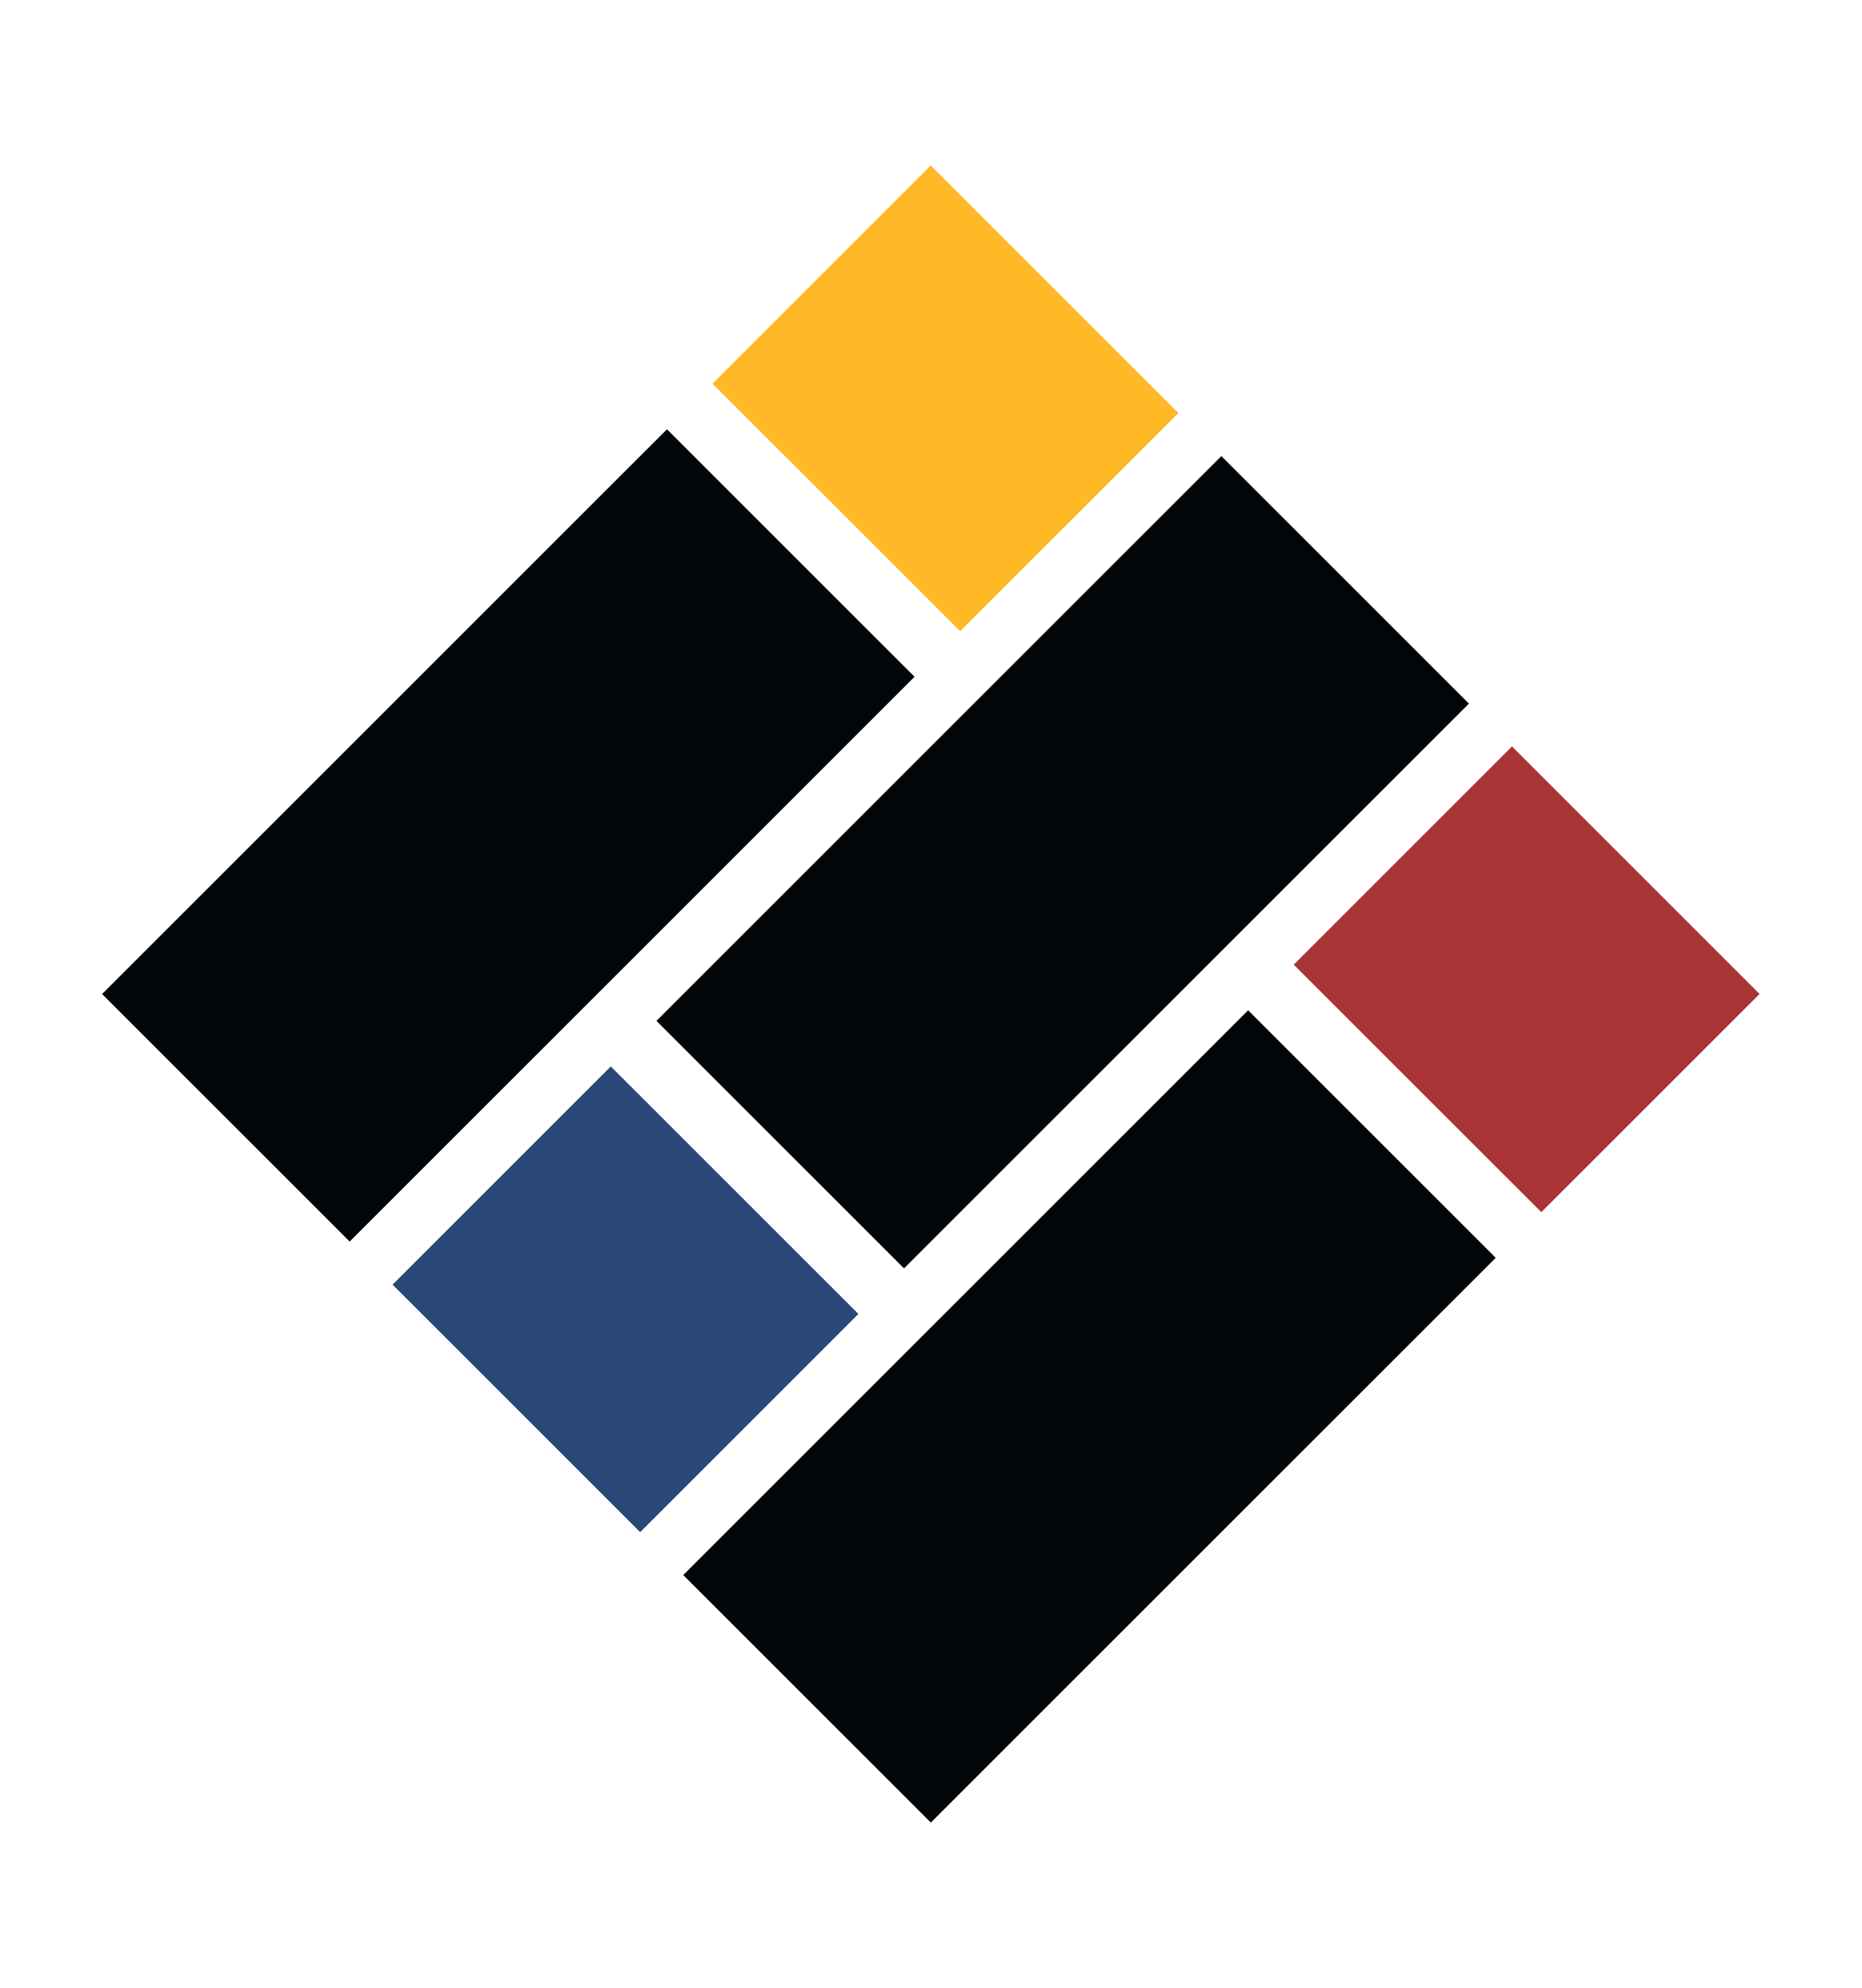
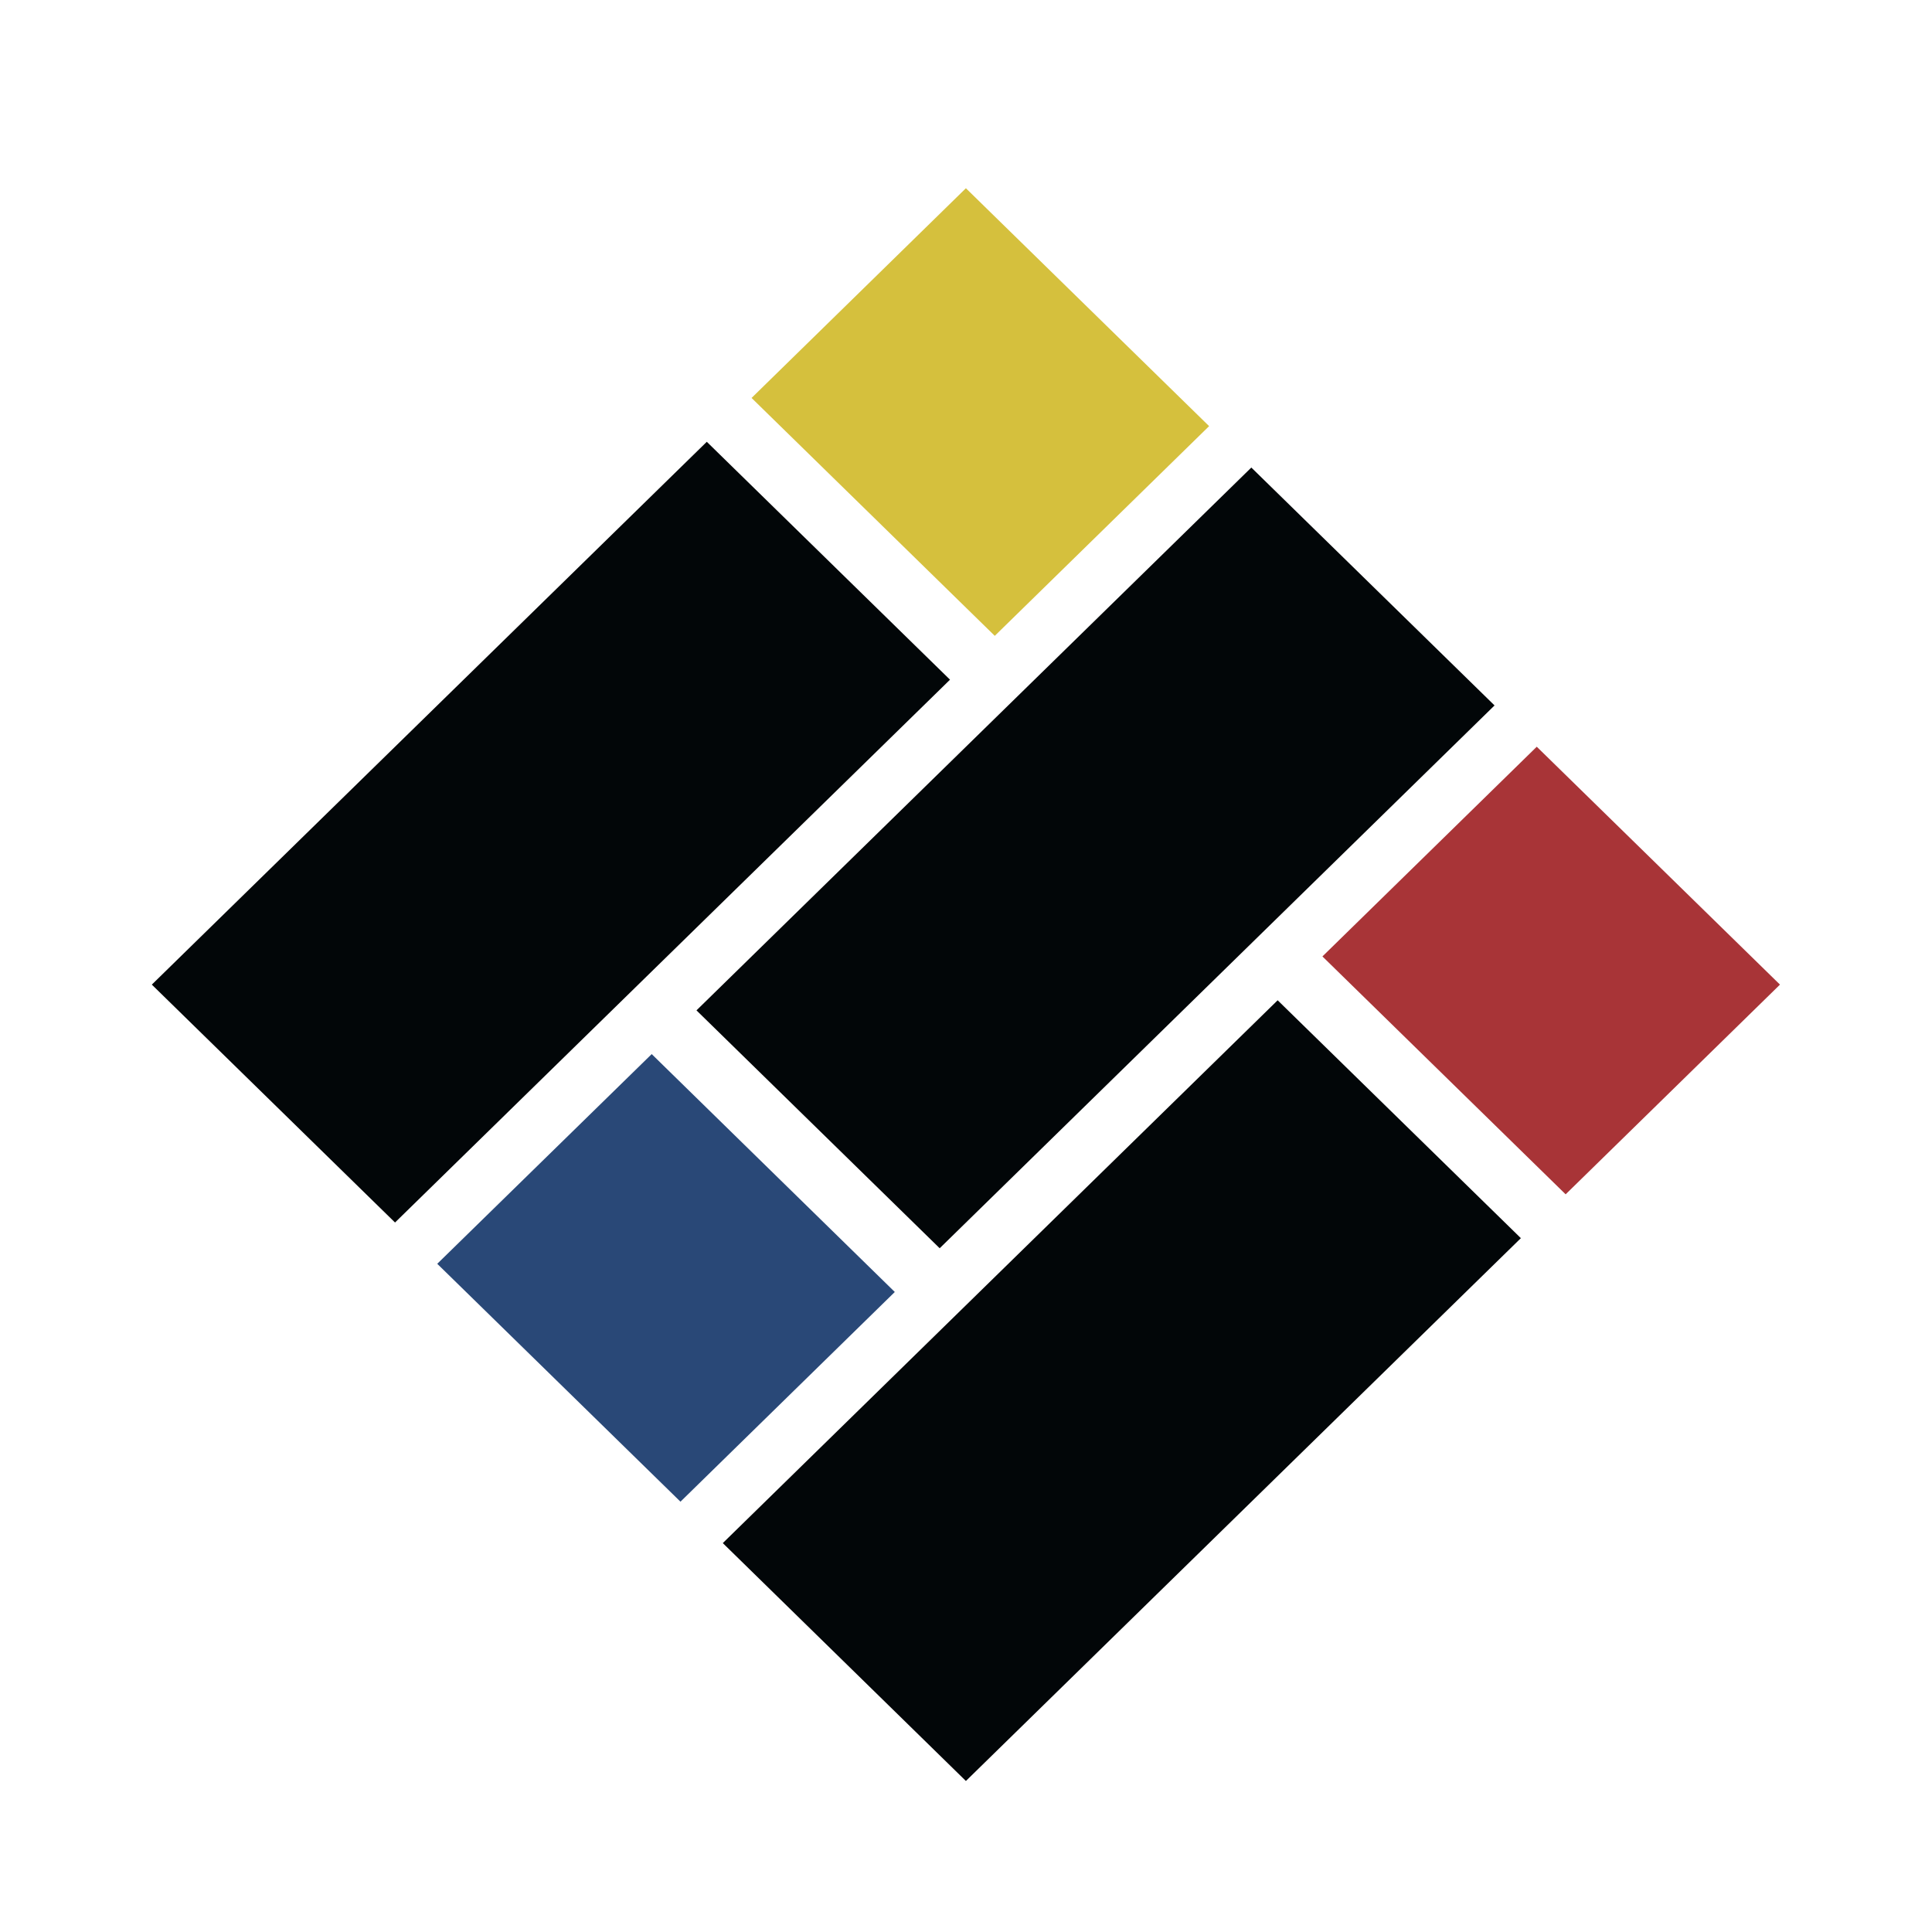
- <svg xmlns="http://www.w3.org/2000/svg" id="Capa_1" version="1.1" viewBox="0 0 517.91 553.21">
-   <defs>
-     <style>
-       .st0 {
-         fill: #020608;
-       }
- 
-       .st1 {
-         fill: #294877;
-       }
- 
-       .st2 {
-         fill: #ffb826;
-       }
- 
-       .st3 {
-         fill: #a83437;
-       }
-     </style>
-   </defs>
-   <rect class="st0" x="30.28" y="183.77" width="222.26" height="97.41" transform="translate(-122.96 168.08) rotate(-45)" />
-   <rect class="st2" x="220.1" y="62.14" width="85.87" height="97.41" transform="translate(-1.33 218.46) rotate(-45)" />
-   <rect class="st0" x="184.51" y="191.23" width="222.26" height="97.41" transform="translate(-83.06 279.33) rotate(-45)" />
-   <rect class="st1" x="131.08" y="312.85" width="85.87" height="97.41" transform="translate(-204.69 228.95) rotate(-45)" />
-   <rect class="st0" x="191.97" y="345.45" width="222.26" height="97.41" transform="translate(-189.93 329.77) rotate(-45)" />
-   <rect class="st3" x="381.79" y="223.82" width="85.87" height="97.41" transform="translate(-68.3 380.14) rotate(-45)" />
+ <svg xmlns="http://www.w3.org/2000/svg" viewBox="0 0 165.31 166.57" role="img" aria-label="Grupo 3i">
+   <polygon fill="#020608" points="81.91 58.6 34.06 105.4 13.09 84.89 60.94 38.09" />
+   <polygon fill="#d5c03d" points="104.25 36.74 85.77 54.82 64.8 34.31 83.28 16.23" />
+   <polygon fill="#020608" points="81.02 107.62 128.86 60.82 107.89 40.31 60.05 87.11" />
+   <polygon fill="#294877" points="58.67 129.47 77.15 111.39 56.19 90.88 37.7 108.96" />
+   <polygon fill="#020608" points="131.13 106.75 83.28 153.55 62.32 133.04 110.16 86.24" />
+   <polygon fill="#a83437" points="153.47 84.89 134.99 102.97 114.02 82.46 132.5 64.38" />
</svg>
